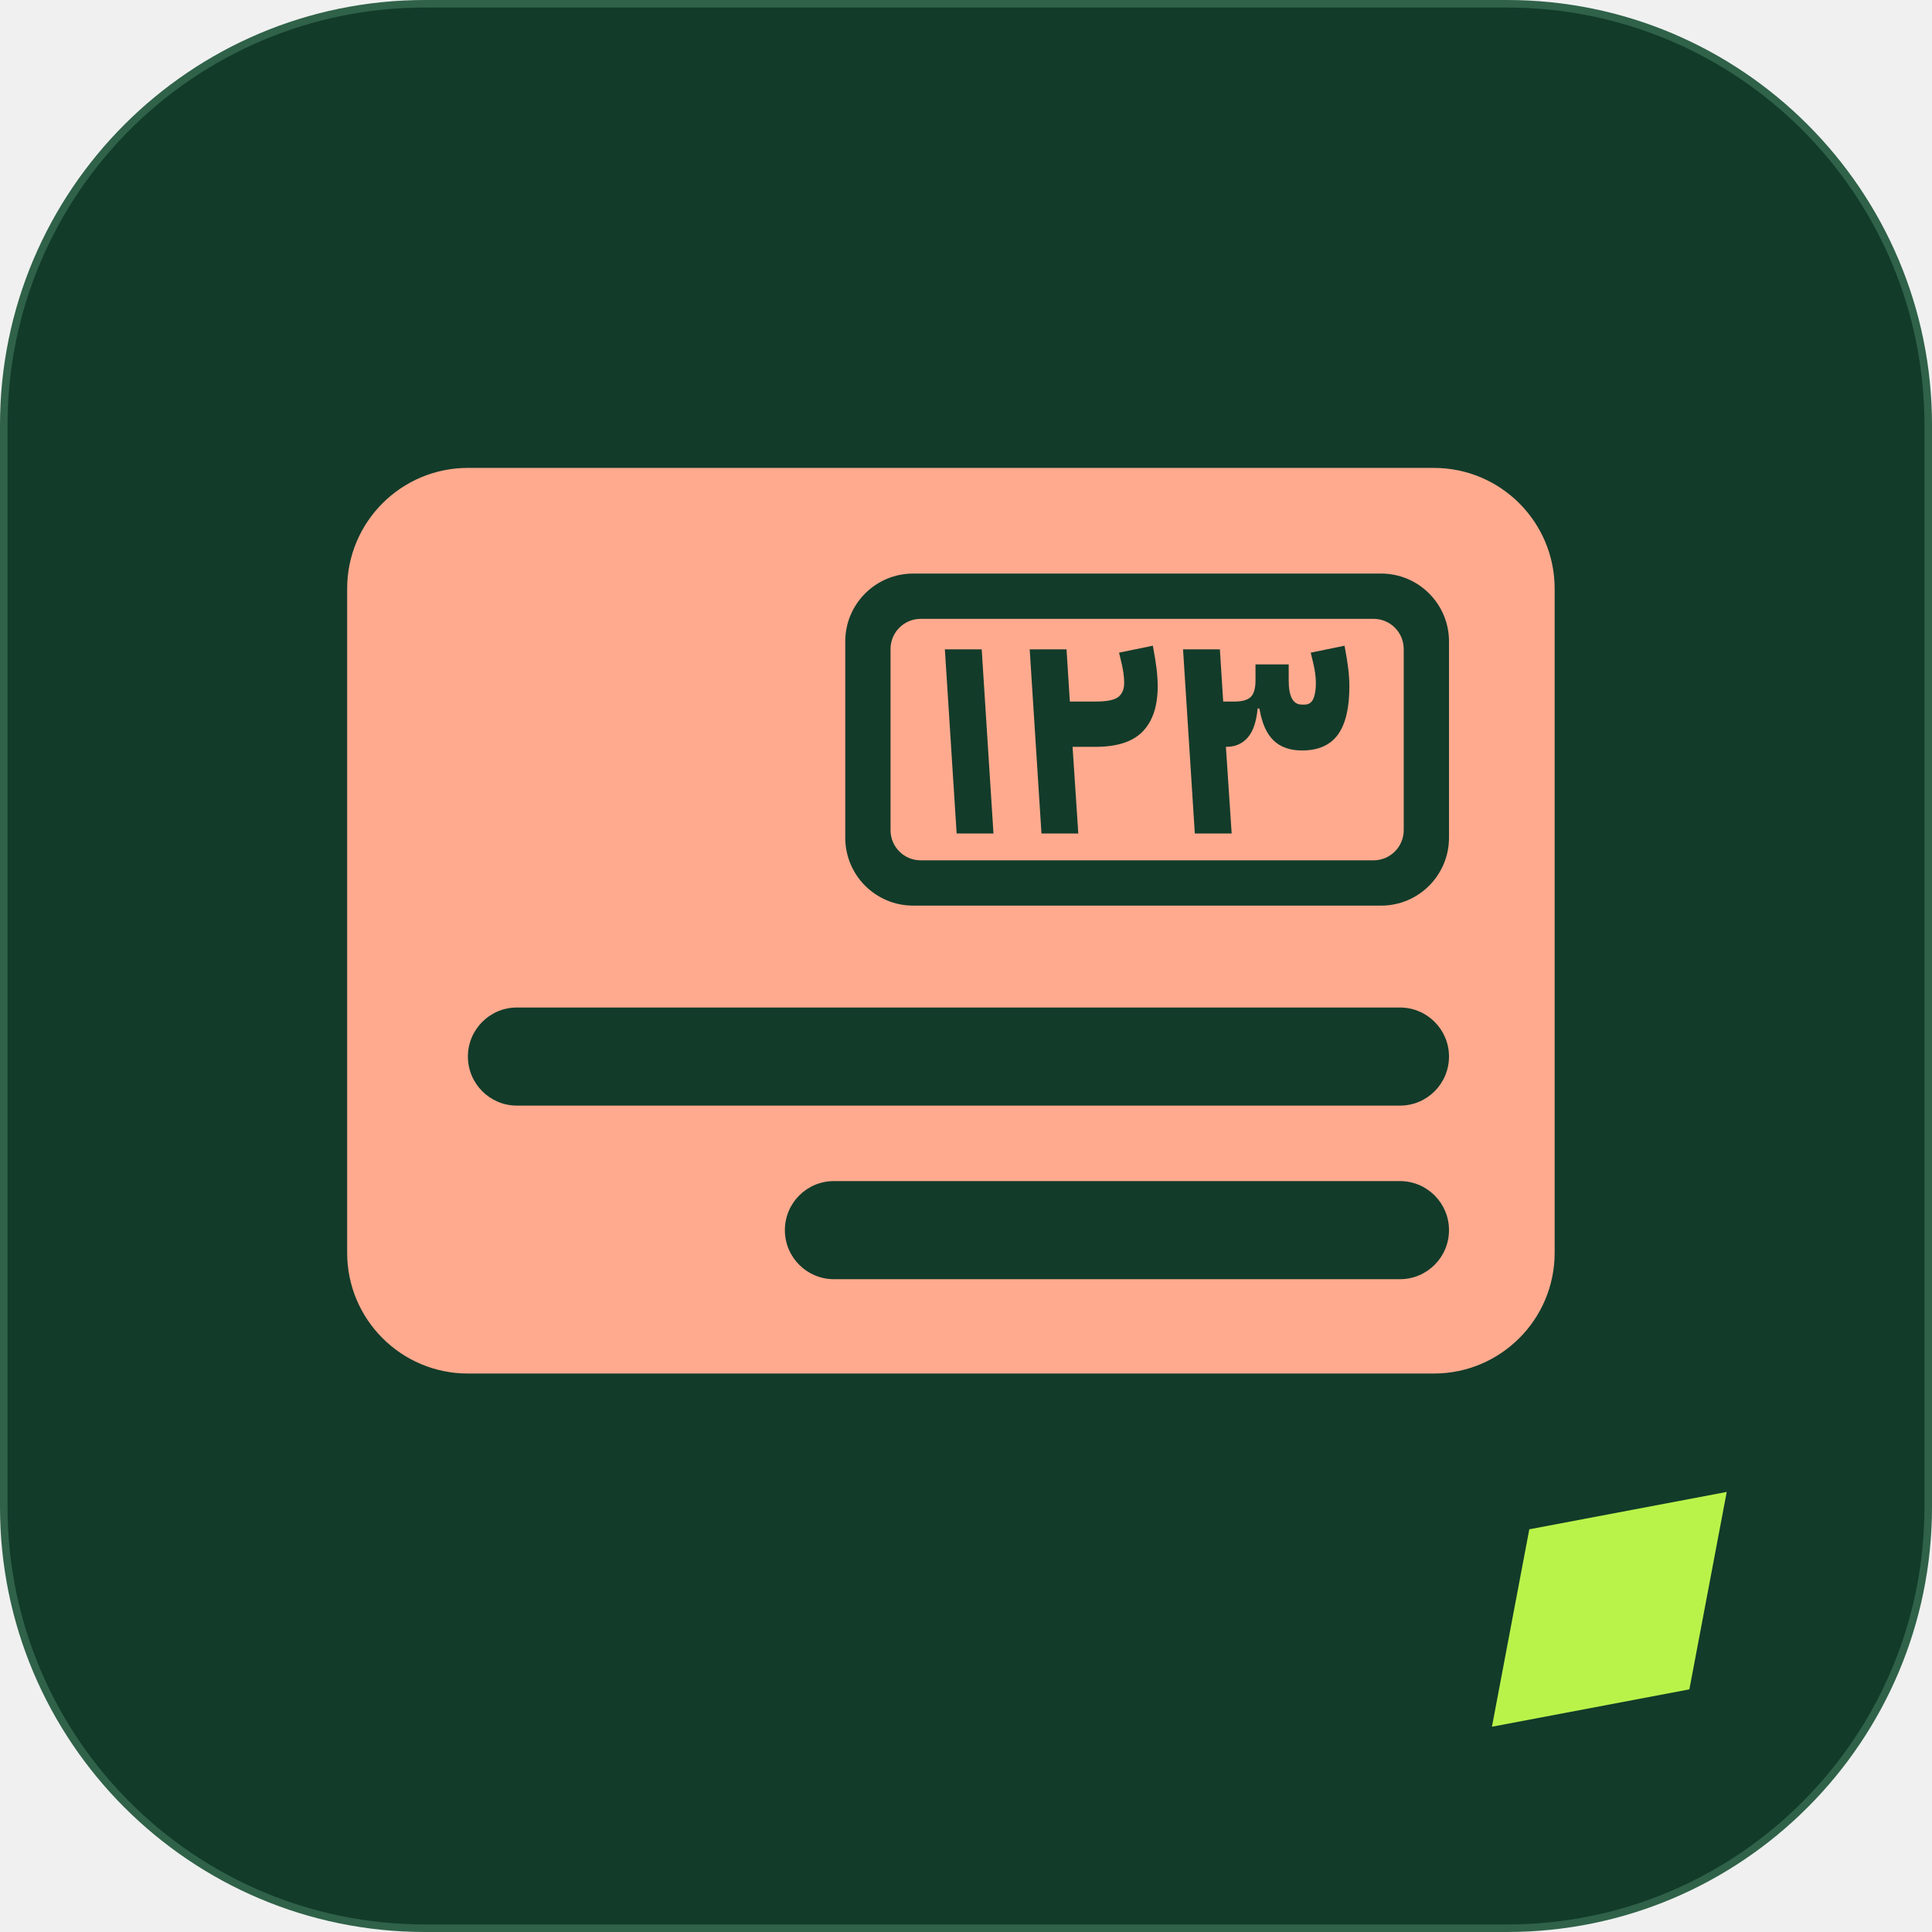
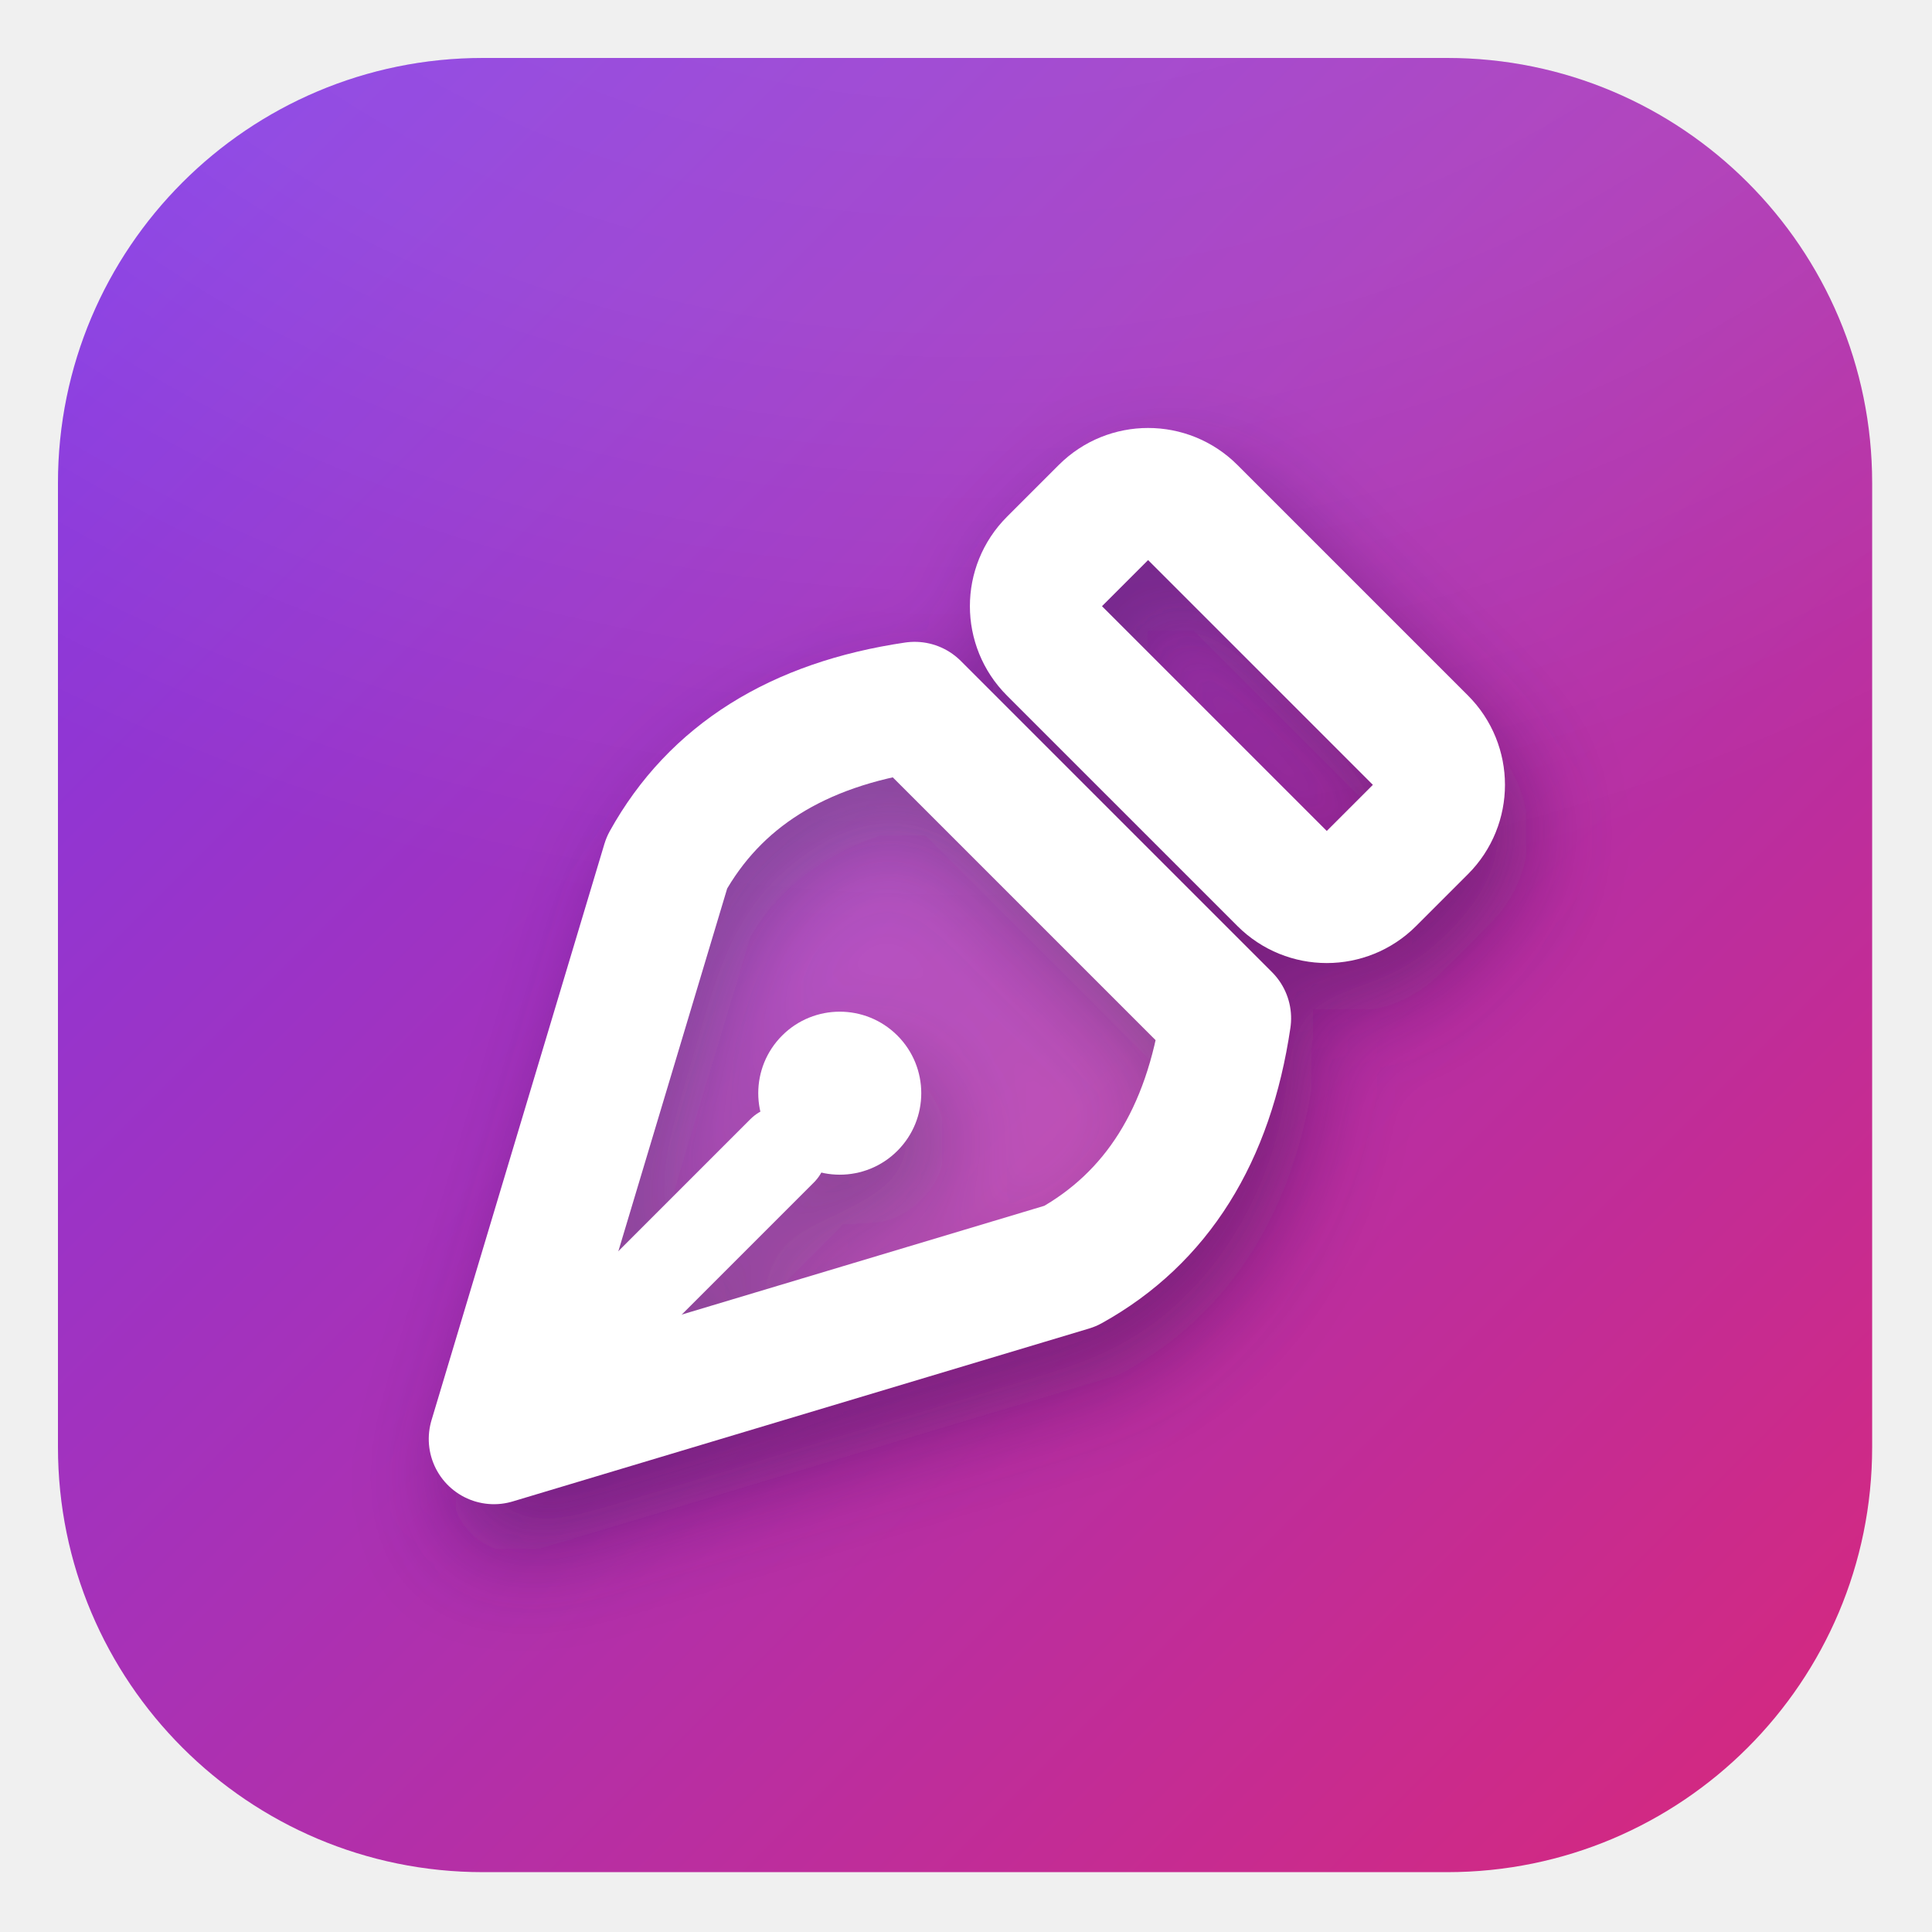
- <svg xmlns="http://www.w3.org/2000/svg" viewBox="0 0 256 256" width="256" height="256" role="img" aria-label="InstaWords">
-   <path fill="#2F6249" d="M56.32 0H199.68A56.32 56.32 0 0 1 256 56.32V199.68A56.32 56.32 0 0 1 199.68 256H56.32A56.32 56.32 0 0 1 0 199.68V56.32A56.32 56.32 0 0 1 56.32 0Z" />
-   <path fill="#123B2A" d="M56.32 1H199.68A55.32 55.32 0 0 1 255 56.32V199.68A55.32 55.32 0 0 1 199.68 255H56.32A55.32 55.32 0 0 1 1 199.68V56.32A55.32 55.32 0 0 1 56.32 1Z" />
-   <path fill="#FFAA8E" d="M62 62H190A16 16 0 0 1 206 78V166A16 16 0 0 1 190 182H62A16 16 0 0 1 46 166V78A16 16 0 0 1 62 62Z" />
-   <path fill="#123B2A" fill-rule="evenodd" d="M121 76H183A9 9 0 0 1 192 85V111A9 9 0 0 1 183 120H121A9 9 0 0 1 112 111V85A9 9 0 0 1 121 76ZM122 82H182A4 4 0 0 1 186 86V110A4 4 0 0 1 182 114H122A4 4 0 0 1 118 110V86A4 4 0 0 1 122 82Z" />
-   <path fill="#123B2A" d="M131.64 110.44H126.76L125.2 86.04H130.08ZM141.76 92.96H145.16Q147.44 92.96 148.2 92.34Q148.96 91.72 148.96 90.48Q148.96 90.2 148.94 89.9Q148.92 89.6 148.86 89.16Q148.8 88.72 148.66 88.08Q148.52 87.44 148.28 86.48L152.76 85.56Q153.12 87.48 153.26 88.68Q153.4 89.88 153.4 90.96Q153.4 94.84 151.44 96.9Q149.48 98.96 145.16 98.96H142.12L142.88 110.44H138L136.44 86.04H141.32ZM162.08 92.96H163.56Q165.12 92.96 165.74 92.34Q166.36 91.72 166.36 90.16V88.04H170.76V90.16Q170.76 93.36 172.48 93.36H172.88Q173.68 93.36 174.02 92.6Q174.36 91.84 174.36 90.48Q174.36 90.2 174.34 89.9Q174.32 89.6 174.26 89.16Q174.2 88.72 174.06 88.08Q173.92 87.44 173.68 86.48L178.16 85.56Q178.52 87.48 178.66 88.68Q178.8 89.88 178.8 90.96Q178.8 95.24 177.28 97.34Q175.76 99.44 172.52 99.44Q170.12 99.44 168.74 98.1Q167.36 96.76 166.88 93.88H166.64Q166.4 96.52 165.32 97.74Q164.24 98.96 162.52 98.96H162.44L163.2 110.44H158.32L156.76 86.04H161.64Z" />
-   <path fill="#123B2A" d="M68.5 133.5H185.5A6.5 6.5 0 0 1 192 140V140A6.5 6.5 0 0 1 185.5 146.5H68.5A6.5 6.5 0 0 1 62 140V140A6.5 6.5 0 0 1 68.5 133.5ZM110.5 156.5H185.5A6.5 6.5 0 0 1 192 163V163A6.5 6.5 0 0 1 185.5 169.5H110.5A6.5 6.5 0 0 1 104 163V163A6.5 6.5 0 0 1 110.5 156.5Z" />
-   <path fill="#B9F34A" d="M228.8 197.69L223.85 223.85L197.69 228.8L202.64 202.64Z" />
+ <svg xmlns="http://www.w3.org/2000/svg" viewBox="0 0 1024 1024" width="1024" height="1024" role="img" aria-label="InstaWords — تفقيط">
+   <defs>
+     <linearGradient id="ig" x1="0" y1="0" x2="1" y2="1">
+       <stop offset="0.00" stop-color="#7c3aed" />
+       <stop offset="0.20" stop-color="#8f36d5" />
+       <stop offset="0.40" stop-color="#a232be" />
+       <stop offset="0.60" stop-color="#b52fa6" />
+       <stop offset="0.80" stop-color="#c82b8f" />
+       <stop offset="1.00" stop-color="#db2777" />
+     </linearGradient>
+     <radialGradient id="ih" cx="0.5" cy="0.5" r="0.5">
+       <stop offset="0" stop-color="#fff" stop-opacity="0.16" />
+       <stop offset="0.6" stop-color="#fff" stop-opacity="0.10" />
+       <stop offset="1" stop-color="#fff" stop-opacity="0" />
+     </radialGradient>
+     <filter id="is" x="-20%" y="-20%" width="140%" height="140%">
+       <feGaussianBlur stdDeviation="25.6" />
+     </filter>
+     <clipPath id="ic">
+       <rect x="30.72" y="30.72" width="961.56" height="961.56" rx="225.28" />
+     </clipPath>
+   </defs>
+   <g clip-path="url(#ic)">
+     <rect width="1024" height="1024" fill="url(#ig)" />
+     <ellipse cx="512.0" cy="-281.6" rx="972.8" ry="768.0" fill="url(#ih)" />
+     <g transform="translate(12.3 25.6)" stroke="#2e0a4a" fill="#2e0a4a" opacity="0.45" filter="url(#is)">
+       <g transform="translate(-44 44.5)">
+         <g transform="translate(512 512) scale(1.08) rotate(45) translate(-512 -530)">
+           <g stroke-linejoin="round" stroke-linecap="round" fill="none">
+             <path d="M512 800 L372 540 Q352 470 404 400 L620 400 Q672 470 652 540 Z" stroke-width="64" />
+             <line x1="512" y1="790" x2="512" y2="600" stroke-width="44" />
+             <rect x="402" y="236" width="220" height="96" rx="30" stroke-width="64" />
+           </g>
+           <circle cx="512" cy="560" r="40" />
+         </g>
+       </g>
+     </g>
+   </g>
+   <g transform="translate(-44 44.5)">
+     <g transform="translate(512 512) scale(1.08) rotate(45) translate(-512 -530)">
+       <path d="M512 800 L372 540 Q352 470 404 400 L620 400 Q672 470 652 540 Z" fill="#fff" fill-opacity="0.157" />
+       <g stroke="#fff" stroke-linejoin="round" stroke-linecap="round" fill="none">
+         <path d="M512 800 L372 540 Q352 470 404 400 L620 400 Q672 470 652 540 Z" stroke-width="64" />
+         <line x1="512" y1="790" x2="512" y2="600" stroke-width="44" />
+         <rect x="402" y="236" width="220" height="96" rx="30" stroke-width="64" />
+       </g>
+       <circle cx="512" cy="560" r="40" fill="#fff" />
+     </g>
+   </g>
</svg>
